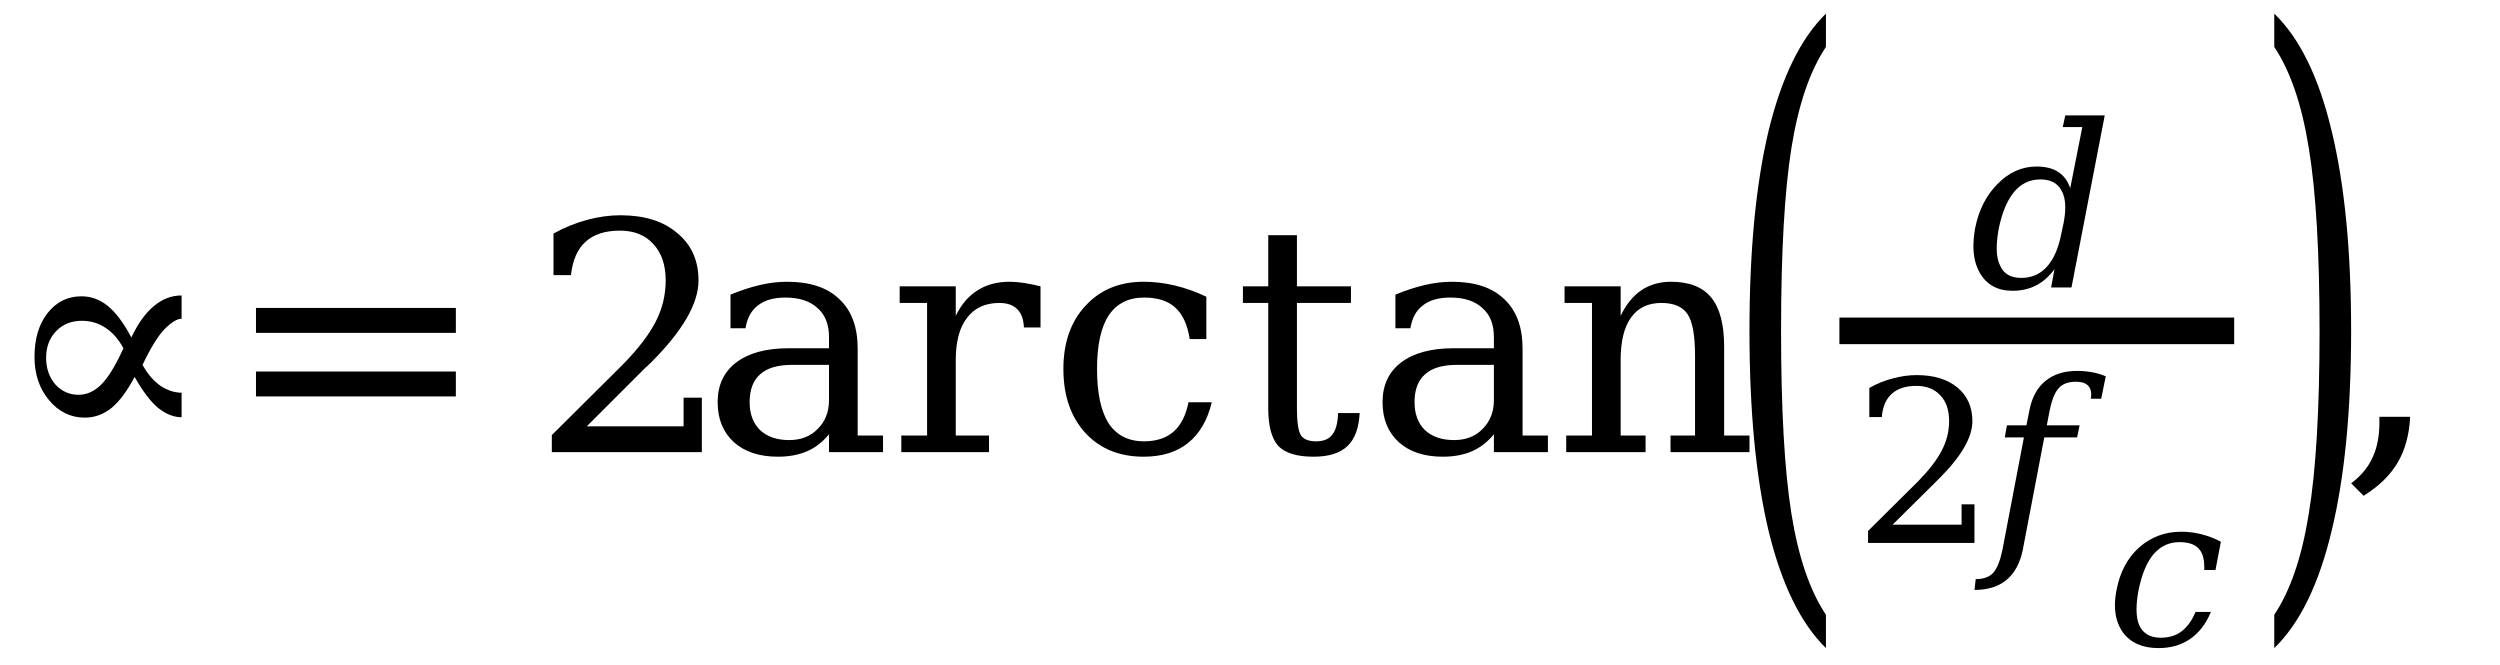
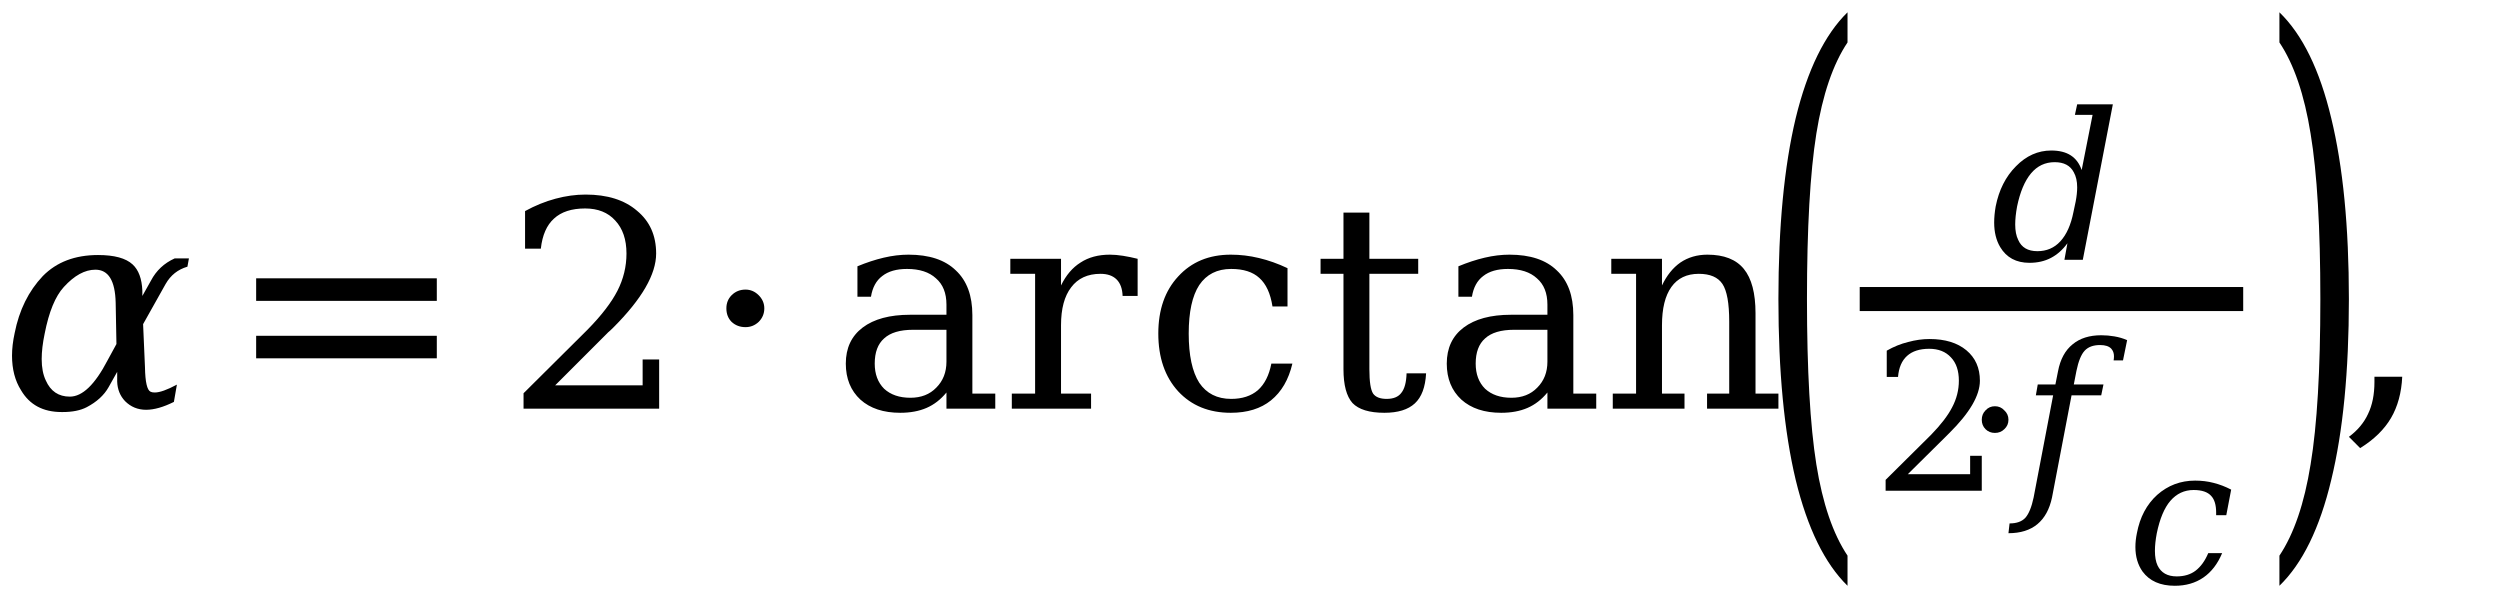
- <svg xmlns="http://www.w3.org/2000/svg" stroke-dasharray="none" shape-rendering="auto" font-family="'Dialog'" width="94" text-rendering="auto" fill-opacity="1" contentScriptType="text/ecmascript" color-interpolation="auto" color-rendering="auto" preserveAspectRatio="xMidYMid meet" font-size="12px" fill="black" stroke="black" image-rendering="auto" stroke-miterlimit="10" zoomAndPan="magnify" version="1.0" stroke-linecap="square" stroke-linejoin="miter" contentStyleType="text/css" font-style="normal" height="25" stroke-width="1" stroke-dashoffset="0" font-weight="normal" stroke-opacity="1">
+ <svg xmlns="http://www.w3.org/2000/svg" stroke-dasharray="none" shape-rendering="auto" font-family="'Dialog'" width="104" text-rendering="auto" fill-opacity="1" contentScriptType="text/ecmascript" color-interpolation="auto" color-rendering="auto" preserveAspectRatio="xMidYMid meet" font-size="12px" fill="black" stroke="black" image-rendering="auto" stroke-miterlimit="10" zoomAndPan="magnify" version="1.0" stroke-linecap="square" stroke-linejoin="miter" contentStyleType="text/css" font-style="normal" height="25" stroke-width="1" stroke-dashoffset="0" font-weight="normal" stroke-opacity="1">
  <defs id="genericDefs" />
  <g>
    <g text-rendering="optimizeLegibility" transform="translate(0,17)" color-rendering="optimizeQuality" color-interpolation="linearRGB" image-rendering="optimizeQuality">
-       <path d="M4.641 -3.906 Q4.359 -4.422 3.969 -4.672 Q3.578 -4.938 3.078 -4.938 Q2.484 -4.938 2.109 -4.547 Q1.734 -4.156 1.734 -3.547 Q1.734 -2.953 2.078 -2.547 Q2.438 -2.156 2.953 -2.156 Q3.422 -2.156 3.812 -2.547 Q4.203 -2.938 4.641 -3.906 ZM6.828 -1.312 Q6.391 -1.312 5.953 -1.656 Q5.531 -2 5.062 -2.828 Q4.641 -2.031 4.188 -1.656 Q3.734 -1.297 3.188 -1.297 Q2.391 -1.297 1.844 -1.953 Q1.297 -2.609 1.297 -3.578 Q1.297 -4.594 1.781 -5.219 Q2.281 -5.859 3.062 -5.859 Q3.609 -5.859 4.047 -5.5 Q4.5 -5.141 4.938 -4.312 Q5.328 -5.125 5.797 -5.5 Q6.266 -5.891 6.828 -5.891 L6.828 -5.016 Q6.578 -5.016 6.188 -4.625 Q5.812 -4.234 5.359 -3.281 Q5.656 -2.75 6.047 -2.484 Q6.438 -2.234 6.828 -2.234 L6.828 -1.312 Z" stroke="none" />
+       <path d="M4.875 -1.531 L4.516 -0.891 Q4.234 -0.391 3.609 -0.062 Q3.219 0.141 2.609 0.141 Q2.578 0.141 2.562 0.141 Q1.406 0.141 0.875 -0.766 Q0.5 -1.359 0.5 -2.203 Q0.5 -2.641 0.609 -3.141 Q0.891 -4.578 1.781 -5.516 Q2.641 -6.391 4.078 -6.391 Q5.094 -6.391 5.516 -6 Q5.891 -5.656 5.922 -4.906 L5.922 -4.688 L6.281 -5.328 Q6.609 -5.953 7.266 -6.25 L7.859 -6.25 L7.797 -5.906 Q7.203 -5.734 6.891 -5.188 L5.953 -3.516 L6.031 -1.719 Q6.047 -0.797 6.266 -0.703 Q6.328 -0.672 6.438 -0.672 Q6.75 -0.672 7.359 -1 L7.234 -0.281 Q6.578 0.047 6.078 0.047 Q5.562 0.047 5.203 -0.312 Q4.891 -0.641 4.875 -1.125 L4.875 -1.531 ZM4.844 -2.688 L4.812 -4.406 Q4.781 -5.781 3.969 -5.781 Q3.312 -5.781 2.656 -5.062 Q2.125 -4.484 1.859 -3.125 Q1.734 -2.531 1.734 -2.062 Q1.734 -1.531 1.906 -1.172 Q2.203 -0.5 2.906 -0.5 Q3.688 -0.5 4.469 -2 L4.844 -2.688 Z" stroke="none" />
    </g>
-     <g text-rendering="optimizeLegibility" transform="translate(8.3588,17)" color-rendering="optimizeQuality" color-interpolation="linearRGB" image-rendering="optimizeQuality">
+     <g text-rendering="optimizeLegibility" transform="translate(9.39,17)" color-rendering="optimizeQuality" color-interpolation="linearRGB" image-rendering="optimizeQuality">
      <path d="M1.266 -5.422 L8.781 -5.422 L8.781 -4.484 L1.266 -4.484 L1.266 -5.422 ZM1.266 -3.031 L8.781 -3.031 L8.781 -2.094 L1.266 -2.094 L1.266 -3.031 Z" stroke="none" />
    </g>
-     <g text-rendering="optimizeLegibility" transform="translate(19.9363,17)" color-rendering="optimizeQuality" color-interpolation="linearRGB" image-rendering="optimizeQuality">
+     <g text-rendering="optimizeLegibility" transform="translate(20.9676,17)" color-rendering="optimizeQuality" color-interpolation="linearRGB" image-rendering="optimizeQuality">
      <path d="M1.531 -6.656 L0.875 -6.656 L0.875 -8.219 Q1.5 -8.562 2.141 -8.734 Q2.781 -8.906 3.391 -8.906 Q4.75 -8.906 5.531 -8.234 Q6.328 -7.578 6.328 -6.453 Q6.328 -5.156 4.547 -3.375 Q4.406 -3.234 4.328 -3.172 L2.125 -0.969 L5.766 -0.969 L5.766 -2.047 L6.453 -2.047 L6.453 0 L0.812 0 L0.812 -0.641 L3.469 -3.281 Q4.344 -4.172 4.719 -4.906 Q5.094 -5.641 5.094 -6.453 Q5.094 -7.328 4.625 -7.828 Q4.172 -8.328 3.375 -8.328 Q2.531 -8.328 2.078 -7.906 Q1.625 -7.5 1.531 -6.656 Z" stroke="none" />
    </g>
-     <g text-rendering="optimizeLegibility" transform="translate(26.3895,17)" color-rendering="optimizeQuality" color-interpolation="linearRGB" image-rendering="optimizeQuality">
+     <g text-rendering="optimizeLegibility" transform="translate(28.9514,17)" color-rendering="optimizeQuality" color-interpolation="linearRGB" image-rendering="optimizeQuality">
+       <path d="M1.266 -4.172 Q1.266 -4.5 1.484 -4.719 Q1.719 -4.953 2.062 -4.953 Q2.375 -4.953 2.609 -4.719 Q2.844 -4.484 2.844 -4.172 Q2.844 -3.844 2.609 -3.609 Q2.375 -3.391 2.062 -3.391 Q1.719 -3.391 1.484 -3.609 Q1.266 -3.828 1.266 -4.172 Z" stroke="none" />
+     </g>
+     <g text-rendering="optimizeLegibility" transform="translate(34.5914,17)" color-rendering="optimizeQuality" color-interpolation="linearRGB" image-rendering="optimizeQuality">
      <path d="M4.781 -1.953 L4.781 -3.281 L3.391 -3.281 Q2.578 -3.281 2.188 -2.922 Q1.797 -2.578 1.797 -1.875 Q1.797 -1.219 2.188 -0.828 Q2.594 -0.453 3.281 -0.453 Q3.953 -0.453 4.359 -0.875 Q4.781 -1.297 4.781 -1.953 ZM5.859 -3.891 L5.859 -0.625 L6.812 -0.625 L6.812 0 L4.781 0 L4.781 -0.672 Q4.422 -0.234 3.953 -0.031 Q3.484 0.172 2.859 0.172 Q1.812 0.172 1.203 -0.375 Q0.594 -0.938 0.594 -1.875 Q0.594 -2.844 1.297 -3.375 Q2 -3.906 3.266 -3.906 L4.781 -3.906 L4.781 -4.328 Q4.781 -5.047 4.344 -5.422 Q3.922 -5.812 3.141 -5.812 Q2.484 -5.812 2.109 -5.516 Q1.734 -5.234 1.641 -4.656 L1.078 -4.656 L1.078 -5.922 Q1.641 -6.156 2.172 -6.281 Q2.703 -6.406 3.203 -6.406 Q4.5 -6.406 5.172 -5.75 Q5.859 -5.109 5.859 -3.891 ZM12.734 -6.234 L12.734 -4.688 L12.109 -4.688 Q12.094 -5.141 11.859 -5.375 Q11.625 -5.609 11.188 -5.609 Q10.391 -5.609 9.969 -5.047 Q9.547 -4.5 9.547 -3.469 L9.547 -0.625 L10.797 -0.625 L10.797 0 L7.5 0 L7.5 -0.625 L8.469 -0.625 L8.469 -5.609 L7.438 -5.609 L7.438 -6.234 L9.547 -6.234 L9.547 -5.125 Q9.859 -5.766 10.359 -6.078 Q10.859 -6.406 11.578 -6.406 Q11.828 -6.406 12.125 -6.359 Q12.422 -6.312 12.734 -6.234 ZM19.172 -1.875 Q18.938 -0.875 18.281 -0.344 Q17.641 0.172 16.609 0.172 Q15.25 0.172 14.422 -0.719 Q13.594 -1.625 13.594 -3.125 Q13.594 -4.609 14.422 -5.5 Q15.25 -6.406 16.609 -6.406 Q17.203 -6.406 17.781 -6.266 Q18.375 -6.125 18.969 -5.844 L18.969 -4.25 L18.344 -4.25 Q18.219 -5.062 17.797 -5.438 Q17.391 -5.812 16.625 -5.812 Q15.75 -5.812 15.297 -5.141 Q14.859 -4.469 14.859 -3.125 Q14.859 -1.766 15.297 -1.078 Q15.75 -0.406 16.625 -0.406 Q17.312 -0.406 17.734 -0.766 Q18.156 -1.141 18.297 -1.875 L19.172 -1.875 ZM21.297 -5.609 L20.344 -5.609 L20.344 -6.234 L21.297 -6.234 L21.297 -8.156 L22.375 -8.156 L22.375 -6.234 L24.406 -6.234 L24.406 -5.609 L22.375 -5.609 L22.375 -1.641 Q22.375 -0.859 22.531 -0.625 Q22.688 -0.406 23.094 -0.406 Q23.516 -0.406 23.703 -0.656 Q23.906 -0.906 23.922 -1.469 L24.734 -1.469 Q24.688 -0.609 24.266 -0.219 Q23.844 0.172 23 0.172 Q22.062 0.172 21.672 -0.234 Q21.297 -0.656 21.297 -1.641 L21.297 -5.609 ZM29.781 -1.953 L29.781 -3.281 L28.391 -3.281 Q27.578 -3.281 27.188 -2.922 Q26.797 -2.578 26.797 -1.875 Q26.797 -1.219 27.188 -0.828 Q27.594 -0.453 28.281 -0.453 Q28.953 -0.453 29.359 -0.875 Q29.781 -1.297 29.781 -1.953 ZM30.859 -3.891 L30.859 -0.625 L31.812 -0.625 L31.812 0 L29.781 0 L29.781 -0.672 Q29.422 -0.234 28.953 -0.031 Q28.484 0.172 27.859 0.172 Q26.812 0.172 26.203 -0.375 Q25.594 -0.938 25.594 -1.875 Q25.594 -2.844 26.297 -3.375 Q27 -3.906 28.266 -3.906 L29.781 -3.906 L29.781 -4.328 Q29.781 -5.047 29.344 -5.422 Q28.922 -5.812 28.141 -5.812 Q27.484 -5.812 27.109 -5.516 Q26.734 -5.234 26.641 -4.656 L26.078 -4.656 L26.078 -5.922 Q26.641 -6.156 27.172 -6.281 Q27.703 -6.406 28.203 -6.406 Q29.5 -6.406 30.172 -5.75 Q30.859 -5.109 30.859 -3.891 ZM32.5 0 L32.5 -0.625 L33.469 -0.625 L33.469 -5.609 L32.438 -5.609 L32.438 -6.234 L34.547 -6.234 L34.547 -5.125 Q34.844 -5.75 35.312 -6.078 Q35.797 -6.406 36.438 -6.406 Q37.469 -6.406 37.953 -5.812 Q38.438 -5.219 38.438 -3.969 L38.438 -0.625 L39.391 -0.625 L39.391 0 L36.422 0 L36.422 -0.625 L37.344 -0.625 L37.344 -3.625 Q37.344 -4.766 37.062 -5.188 Q36.781 -5.609 36.078 -5.609 Q35.328 -5.609 34.938 -5.062 Q34.547 -4.516 34.547 -3.469 L34.547 -0.625 L35.484 -0.625 L35.484 0 L32.5 0 Z" stroke="none" />
    </g>
-     <g text-rendering="optimizeLegibility" transform="translate(64.827,20.302) matrix(1,0,0,2.1688,0,0)" color-rendering="optimizeQuality" color-interpolation="linearRGB" image-rendering="optimizeQuality">
+     <g text-rendering="optimizeLegibility" transform="translate(73.0289,20.302) matrix(1,0,0,2.1688,0,0)" color-rendering="optimizeQuality" color-interpolation="linearRGB" image-rendering="optimizeQuality">
      <path d="M3.828 1.875 Q2.406 1.234 1.672 -0.156 Q0.953 -1.547 0.953 -3.625 Q0.953 -5.703 1.672 -7.094 Q2.406 -8.484 3.828 -9.125 L3.828 -8.547 Q2.922 -7.922 2.531 -6.797 Q2.141 -5.672 2.141 -3.625 Q2.141 -1.578 2.531 -0.453 Q2.922 0.672 3.828 1.297 L3.828 1.875 Z" stroke="none" />
    </g>
    <g text-rendering="optimizeLegibility" color-rendering="optimizeQuality" color-interpolation="linearRGB" image-rendering="optimizeQuality">
-       <line y2="12.44" fill="none" x1="69.662" x2="83.505" y1="12.44" />
-       <path d="M5.109 -6.469 L3.859 0 L3.094 0 L3.219 -0.688 Q2.922 -0.281 2.531 -0.078 Q2.141 0.125 1.641 0.125 Q0.812 0.125 0.422 -0.531 Q0.172 -0.953 0.172 -1.547 Q0.172 -1.859 0.234 -2.219 Q0.438 -3.25 1.078 -3.891 Q1.719 -4.547 2.547 -4.547 Q3.047 -4.547 3.359 -4.344 Q3.672 -4.141 3.812 -3.734 L4.266 -6.031 L3.531 -6.031 L3.625 -6.469 L5.109 -6.469 ZM3.469 -1.984 L3.562 -2.422 Q3.625 -2.75 3.625 -3.016 Q3.625 -3.391 3.484 -3.641 Q3.266 -4.062 2.688 -4.062 Q2.094 -4.062 1.703 -3.594 Q1.312 -3.125 1.125 -2.219 Q1.047 -1.797 1.047 -1.469 Q1.047 -1.078 1.172 -0.828 Q1.375 -0.359 1.969 -0.359 Q2.547 -0.359 2.922 -0.766 Q3.312 -1.188 3.469 -1.984 Z" transform="translate(74.029,10.8083)" stroke="none" />
+       <line y2="12.44" fill="none" x1="77.864" x2="92.817" y1="12.44" />
+       <path d="M5.109 -6.469 L3.859 0 L3.094 0 L3.219 -0.688 Q2.922 -0.281 2.531 -0.078 Q2.141 0.125 1.641 0.125 Q0.812 0.125 0.422 -0.531 Q0.172 -0.953 0.172 -1.547 Q0.172 -1.859 0.234 -2.219 Q0.438 -3.25 1.078 -3.891 Q1.719 -4.547 2.547 -4.547 Q3.047 -4.547 3.359 -4.344 Q3.672 -4.141 3.812 -3.734 L4.266 -6.031 L3.531 -6.031 L3.625 -6.469 L5.109 -6.469 ZM3.469 -1.984 L3.562 -2.422 Q3.625 -2.75 3.625 -3.016 Q3.625 -3.391 3.484 -3.641 Q3.266 -4.062 2.688 -4.062 Q2.094 -4.062 1.703 -3.594 Q1.312 -3.125 1.125 -2.219 Q1.047 -1.797 1.047 -1.469 Q1.047 -1.078 1.172 -0.828 Q1.375 -0.359 1.969 -0.359 Q2.547 -0.359 2.922 -0.766 Q3.312 -1.188 3.469 -1.984 Z" transform="translate(82.7856,10.8083)" stroke="none" />
    </g>
-     <g text-rendering="optimizeLegibility" transform="translate(69.6618,20.4154)" color-rendering="optimizeQuality" color-interpolation="linearRGB" image-rendering="optimizeQuality">
+     <g text-rendering="optimizeLegibility" transform="translate(77.8637,20.4154)" color-rendering="optimizeQuality" color-interpolation="linearRGB" image-rendering="optimizeQuality">
      <path d="M1.094 -4.734 L0.625 -4.734 L0.625 -5.828 Q1.062 -6.078 1.516 -6.188 Q1.969 -6.312 2.406 -6.312 Q3.375 -6.312 3.938 -5.844 Q4.5 -5.375 4.5 -4.578 Q4.5 -3.656 3.219 -2.391 Q3.125 -2.297 3.078 -2.25 L1.5 -0.688 L4.094 -0.688 L4.094 -1.453 L4.578 -1.453 L4.578 0 L0.578 0 L0.578 -0.453 L2.469 -2.328 Q3.078 -2.953 3.344 -3.469 Q3.625 -4 3.625 -4.578 Q3.625 -5.203 3.297 -5.547 Q2.969 -5.906 2.391 -5.906 Q1.797 -5.906 1.469 -5.609 Q1.141 -5.312 1.094 -4.734 Z" stroke="none" />
    </g>
-     <g text-rendering="optimizeLegibility" transform="translate(74.7711,20.4154)" color-rendering="optimizeQuality" color-interpolation="linearRGB" image-rendering="optimizeQuality">
+     <g text-rendering="optimizeLegibility" transform="translate(81.5356,20.4154)" color-rendering="optimizeQuality" color-interpolation="linearRGB" image-rendering="optimizeQuality">
+       <path d="M0.906 -2.953 Q0.906 -3.188 1.062 -3.344 Q1.219 -3.516 1.453 -3.516 Q1.688 -3.516 1.844 -3.344 Q2.016 -3.188 2.016 -2.953 Q2.016 -2.719 1.844 -2.562 Q1.688 -2.406 1.453 -2.406 Q1.219 -2.406 1.062 -2.562 Q0.906 -2.719 0.906 -2.953 Z" stroke="none" />
+     </g>
+     <g text-rendering="optimizeLegibility" transform="translate(84.0825,20.4154)" color-rendering="optimizeQuality" color-interpolation="linearRGB" image-rendering="optimizeQuality">
      <path d="M4.234 -5.422 L3.844 -5.422 Q3.859 -5.516 3.859 -5.594 Q3.859 -5.781 3.75 -5.906 Q3.609 -6.062 3.281 -6.062 Q2.859 -6.062 2.641 -5.828 Q2.422 -5.594 2.297 -4.984 L2.188 -4.422 L3.422 -4.422 L3.328 -3.969 L2.094 -3.969 L1.281 0.281 Q1.125 1.016 0.672 1.391 Q0.219 1.766 -0.531 1.766 L-0.484 1.359 Q-0.047 1.359 0.172 1.125 Q0.391 0.875 0.516 0.281 L1.328 -3.969 L0.609 -3.969 L0.688 -4.422 L1.422 -4.422 L1.531 -4.969 Q1.672 -5.719 2.141 -6.094 Q2.594 -6.469 3.328 -6.469 Q3.609 -6.469 3.875 -6.422 Q4.156 -6.375 4.406 -6.266 L4.234 -5.422 Z" stroke="none" />
    </g>
-     <g text-rendering="optimizeLegibility" transform="translate(79.1774,24.2592)" color-rendering="optimizeQuality" color-interpolation="linearRGB" image-rendering="optimizeQuality">
+     <g text-rendering="optimizeLegibility" transform="translate(88.4887,24.2592)" color-rendering="optimizeQuality" color-interpolation="linearRGB" image-rendering="optimizeQuality">
      <path d="M3.953 -1.25 Q3.672 -0.578 3.172 -0.234 Q2.672 0.109 1.984 0.109 Q1.078 0.109 0.641 -0.484 Q0.344 -0.906 0.344 -1.5 Q0.344 -1.781 0.406 -2.078 Q0.594 -3.078 1.25 -3.672 Q1.922 -4.266 2.828 -4.266 Q3.234 -4.266 3.594 -4.172 Q3.969 -4.078 4.328 -3.891 L4.125 -2.828 L3.703 -2.828 Q3.703 -2.891 3.703 -2.938 Q3.703 -3.406 3.5 -3.625 Q3.281 -3.875 2.766 -3.875 Q2.188 -3.875 1.797 -3.422 Q1.422 -2.984 1.234 -2.078 Q1.156 -1.672 1.156 -1.344 Q1.156 -0.969 1.266 -0.734 Q1.484 -0.281 2.062 -0.281 Q2.531 -0.281 2.844 -0.516 Q3.172 -0.766 3.375 -1.25 L3.953 -1.25 Z" stroke="none" />
    </g>
-     <g text-rendering="optimizeLegibility" transform="translate(84.6684,20.302) matrix(1,0,0,2.1688,0,0)" color-rendering="optimizeQuality" color-interpolation="linearRGB" image-rendering="optimizeQuality">
+     <g text-rendering="optimizeLegibility" transform="translate(93.9798,20.302) matrix(1,0,0,2.1688,0,0)" color-rendering="optimizeQuality" color-interpolation="linearRGB" image-rendering="optimizeQuality">
      <path d="M0.844 1.875 L0.844 1.297 Q1.75 0.672 2.141 -0.453 Q2.547 -1.578 2.547 -3.625 Q2.547 -5.672 2.141 -6.797 Q1.75 -7.922 0.844 -8.547 L0.844 -9.125 Q2.281 -8.484 3 -7.094 Q3.734 -5.703 3.734 -3.625 Q3.734 -1.547 3 -0.156 Q2.281 1.234 0.844 1.875 Z" stroke="none" />
    </g>
-     <g text-rendering="optimizeLegibility" transform="translate(87.9653,17)" color-rendering="optimizeQuality" color-interpolation="linearRGB" image-rendering="optimizeQuality">
+     <g text-rendering="optimizeLegibility" transform="translate(97.2767,17)" color-rendering="optimizeQuality" color-interpolation="linearRGB" image-rendering="optimizeQuality">
      <path d="M0.438 1.172 Q0.984 0.766 1.234 0.219 Q1.5 -0.328 1.5 -1.109 L1.5 -1.328 L2.656 -1.328 Q2.609 -0.328 2.188 0.391 Q1.766 1.109 0.906 1.641 L0.438 1.172 Z" stroke="none" />
    </g>
  </g>
</svg>
